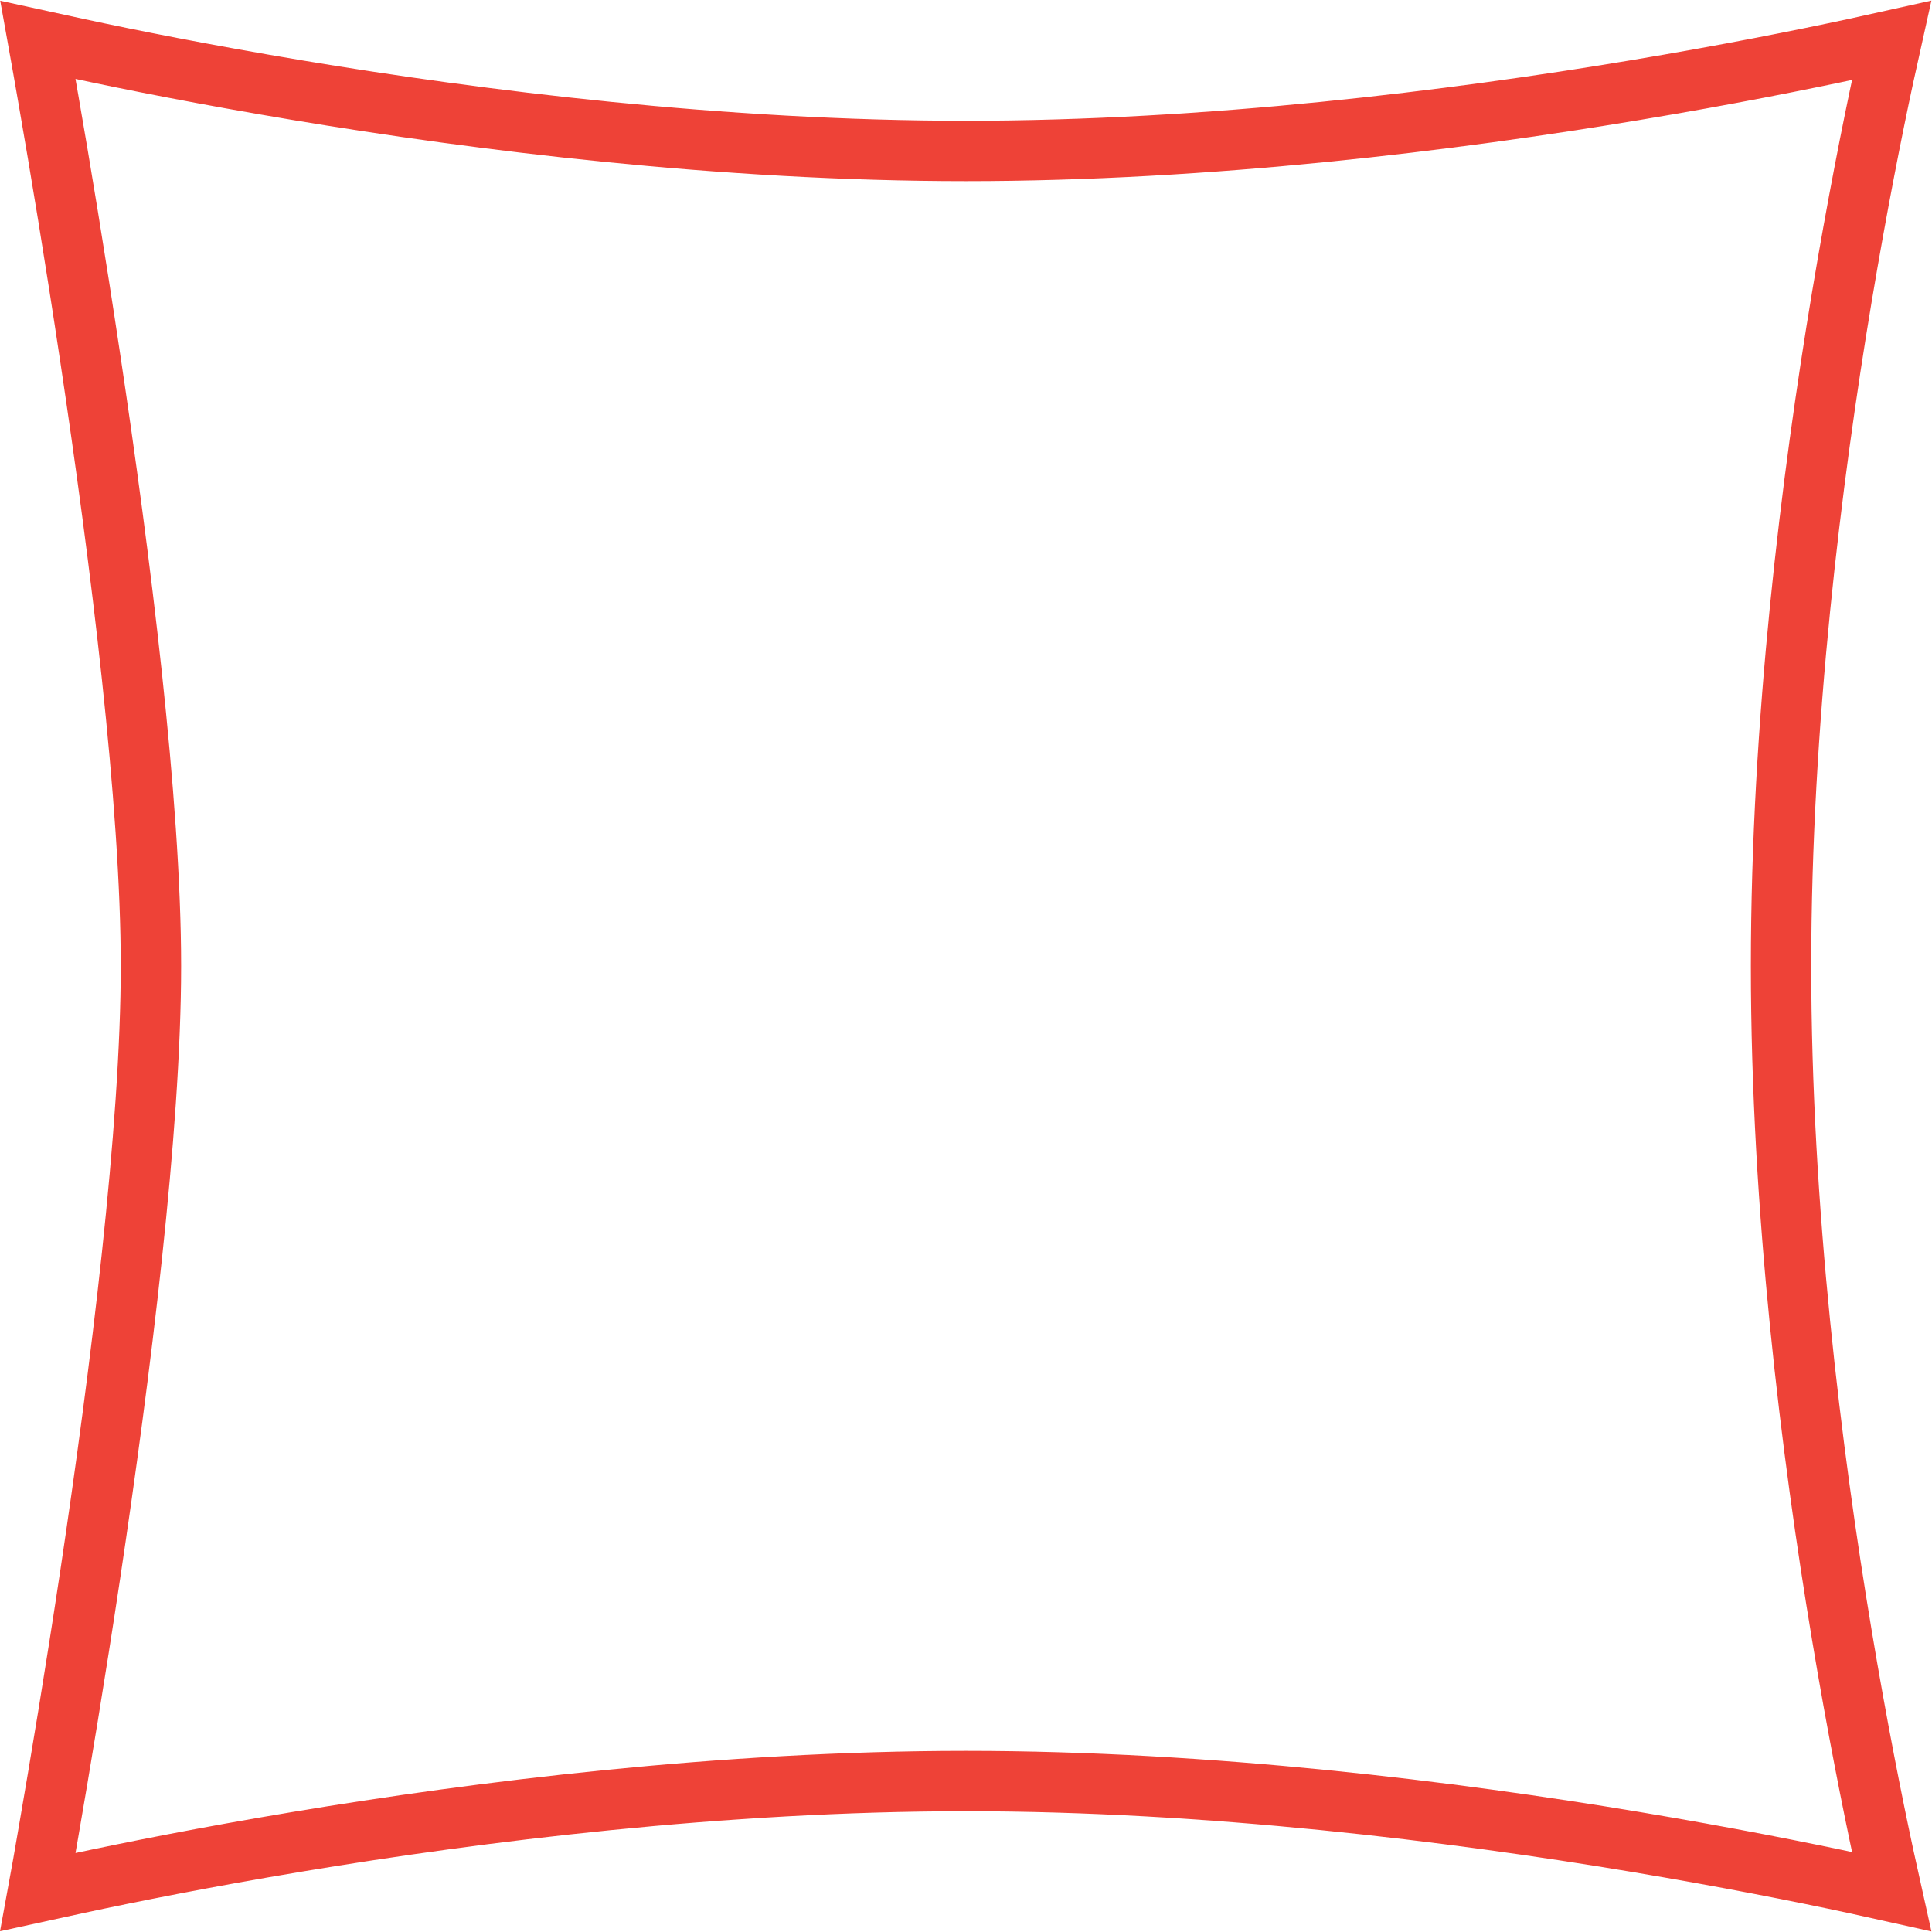
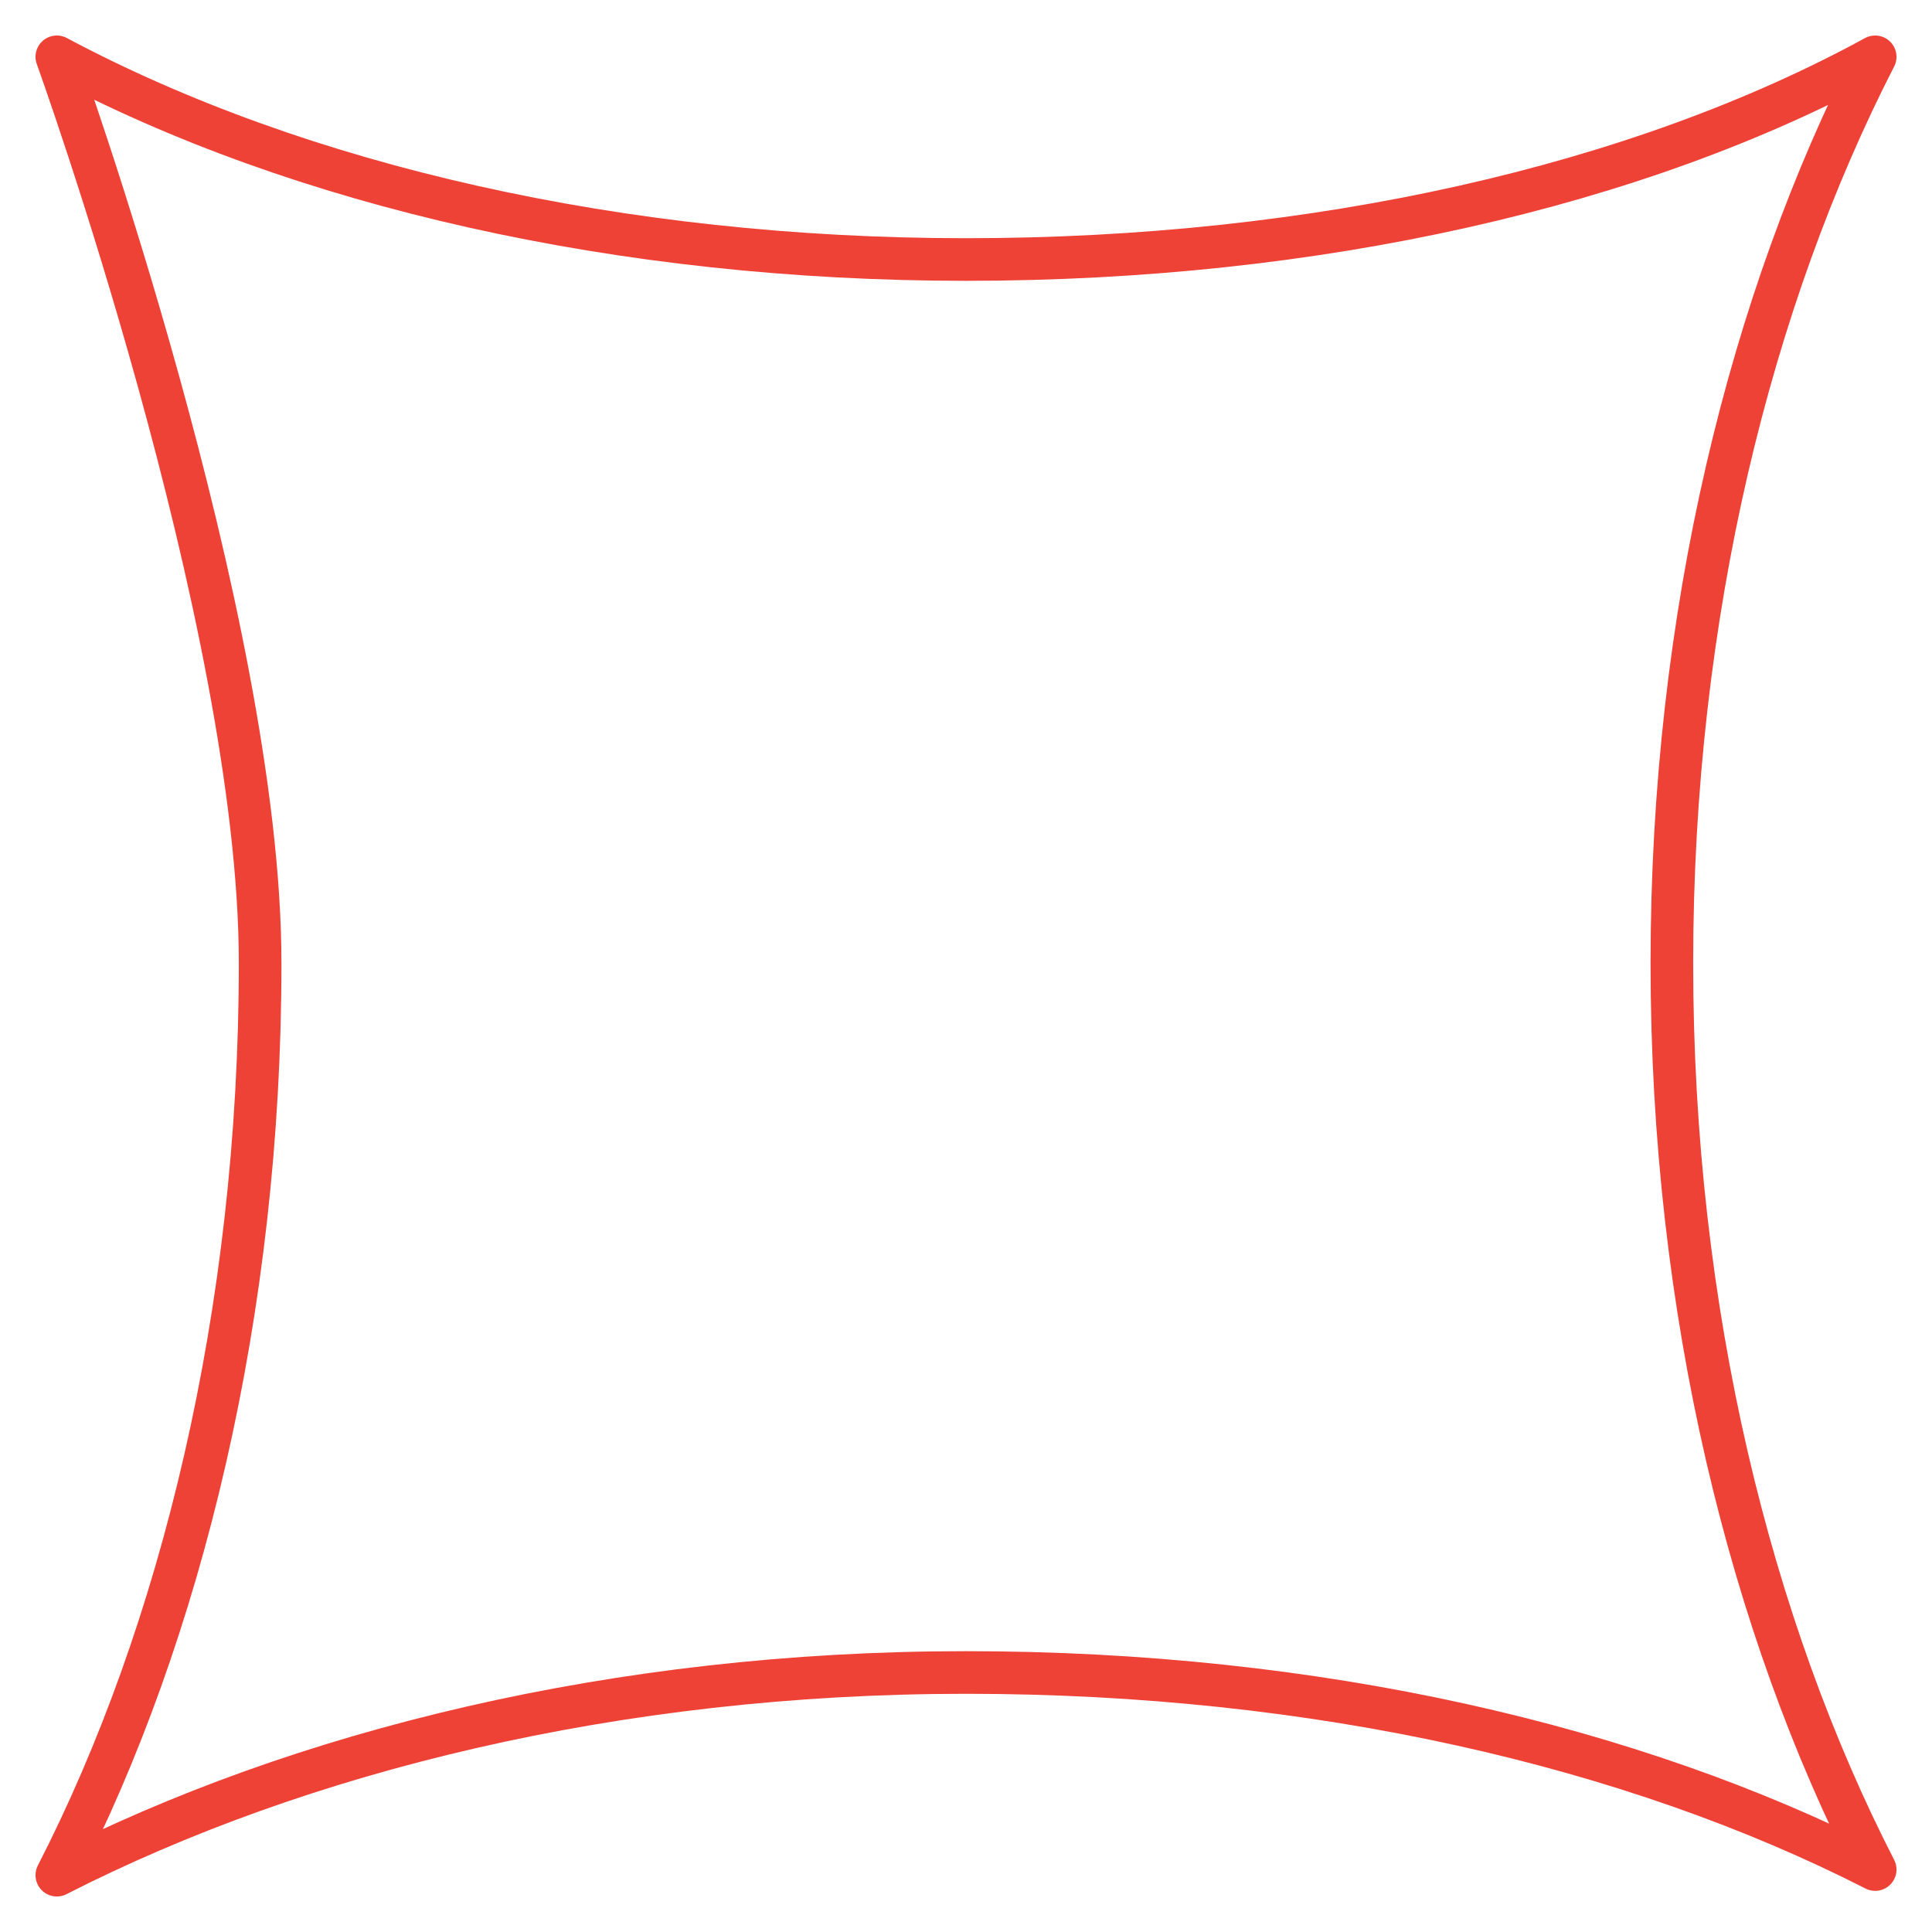
- <svg xmlns="http://www.w3.org/2000/svg" width="32" height="32" viewBox="0 0 32 32">
-   <path fill="none" fill-rule="evenodd" stroke="#EE4237" d="M31.33.67c-.039.174-.083.375-.131.6-.19.881-.44 2.14-.692 3.648C30.004 7.933 29.5 11.962 29.5 16c0 4.038.504 8.067 1.007 11.082.251 1.509.503 2.767.692 3.648.048.225.092.426.131.6-.174-.039-.375-.083-.6-.131-.881-.19-2.14-.44-3.648-.692C24.067 30.004 20.038 29.5 16 29.5c-4.038 0-8.067.504-11.082 1.007-1.509.251-2.767.503-3.648.692l-.642.14c.05-.272.11-.61.177-1.004.188-1.086.439-2.59.69-4.26C1.994 22.741 2.5 18.707 2.5 16c0-2.708-.506-6.742-1.006-10.074-.25-1.671-.5-3.175-.689-4.261C.737 1.27.677.933.628.66L1.27.8c.881.19 2.14.44 3.648.692C7.933 1.996 11.962 2.5 16 2.5c4.038 0 8.067-.504 11.082-1.007C28.591 1.242 29.85.99 30.73.801c.225-.048.426-.092.6-.131z" />
+ <svg xmlns="http://www.w3.org/2000/svg" width="34" height="34" viewBox="0 0 34 34" fill="none">
+   <path d="M33 32.901C30.814 28.641 29.422 23.093 29.422 16.951C29.422 10.808 30.814 5.26 33 1C28.826 3.279 23.162 4.567 17 4.567C10.938 4.567 5.273 3.279 1 1C1 1 4.578 10.907 4.578 16.951C4.578 23.093 3.186 28.74 1 33C5.273 30.82 10.838 29.433 17 29.433C23.162 29.433 28.727 30.721 33 32.901Z" stroke="#EE4237" stroke-width="0.75" stroke-miterlimit="10" stroke-linejoin="round" />
</svg>
